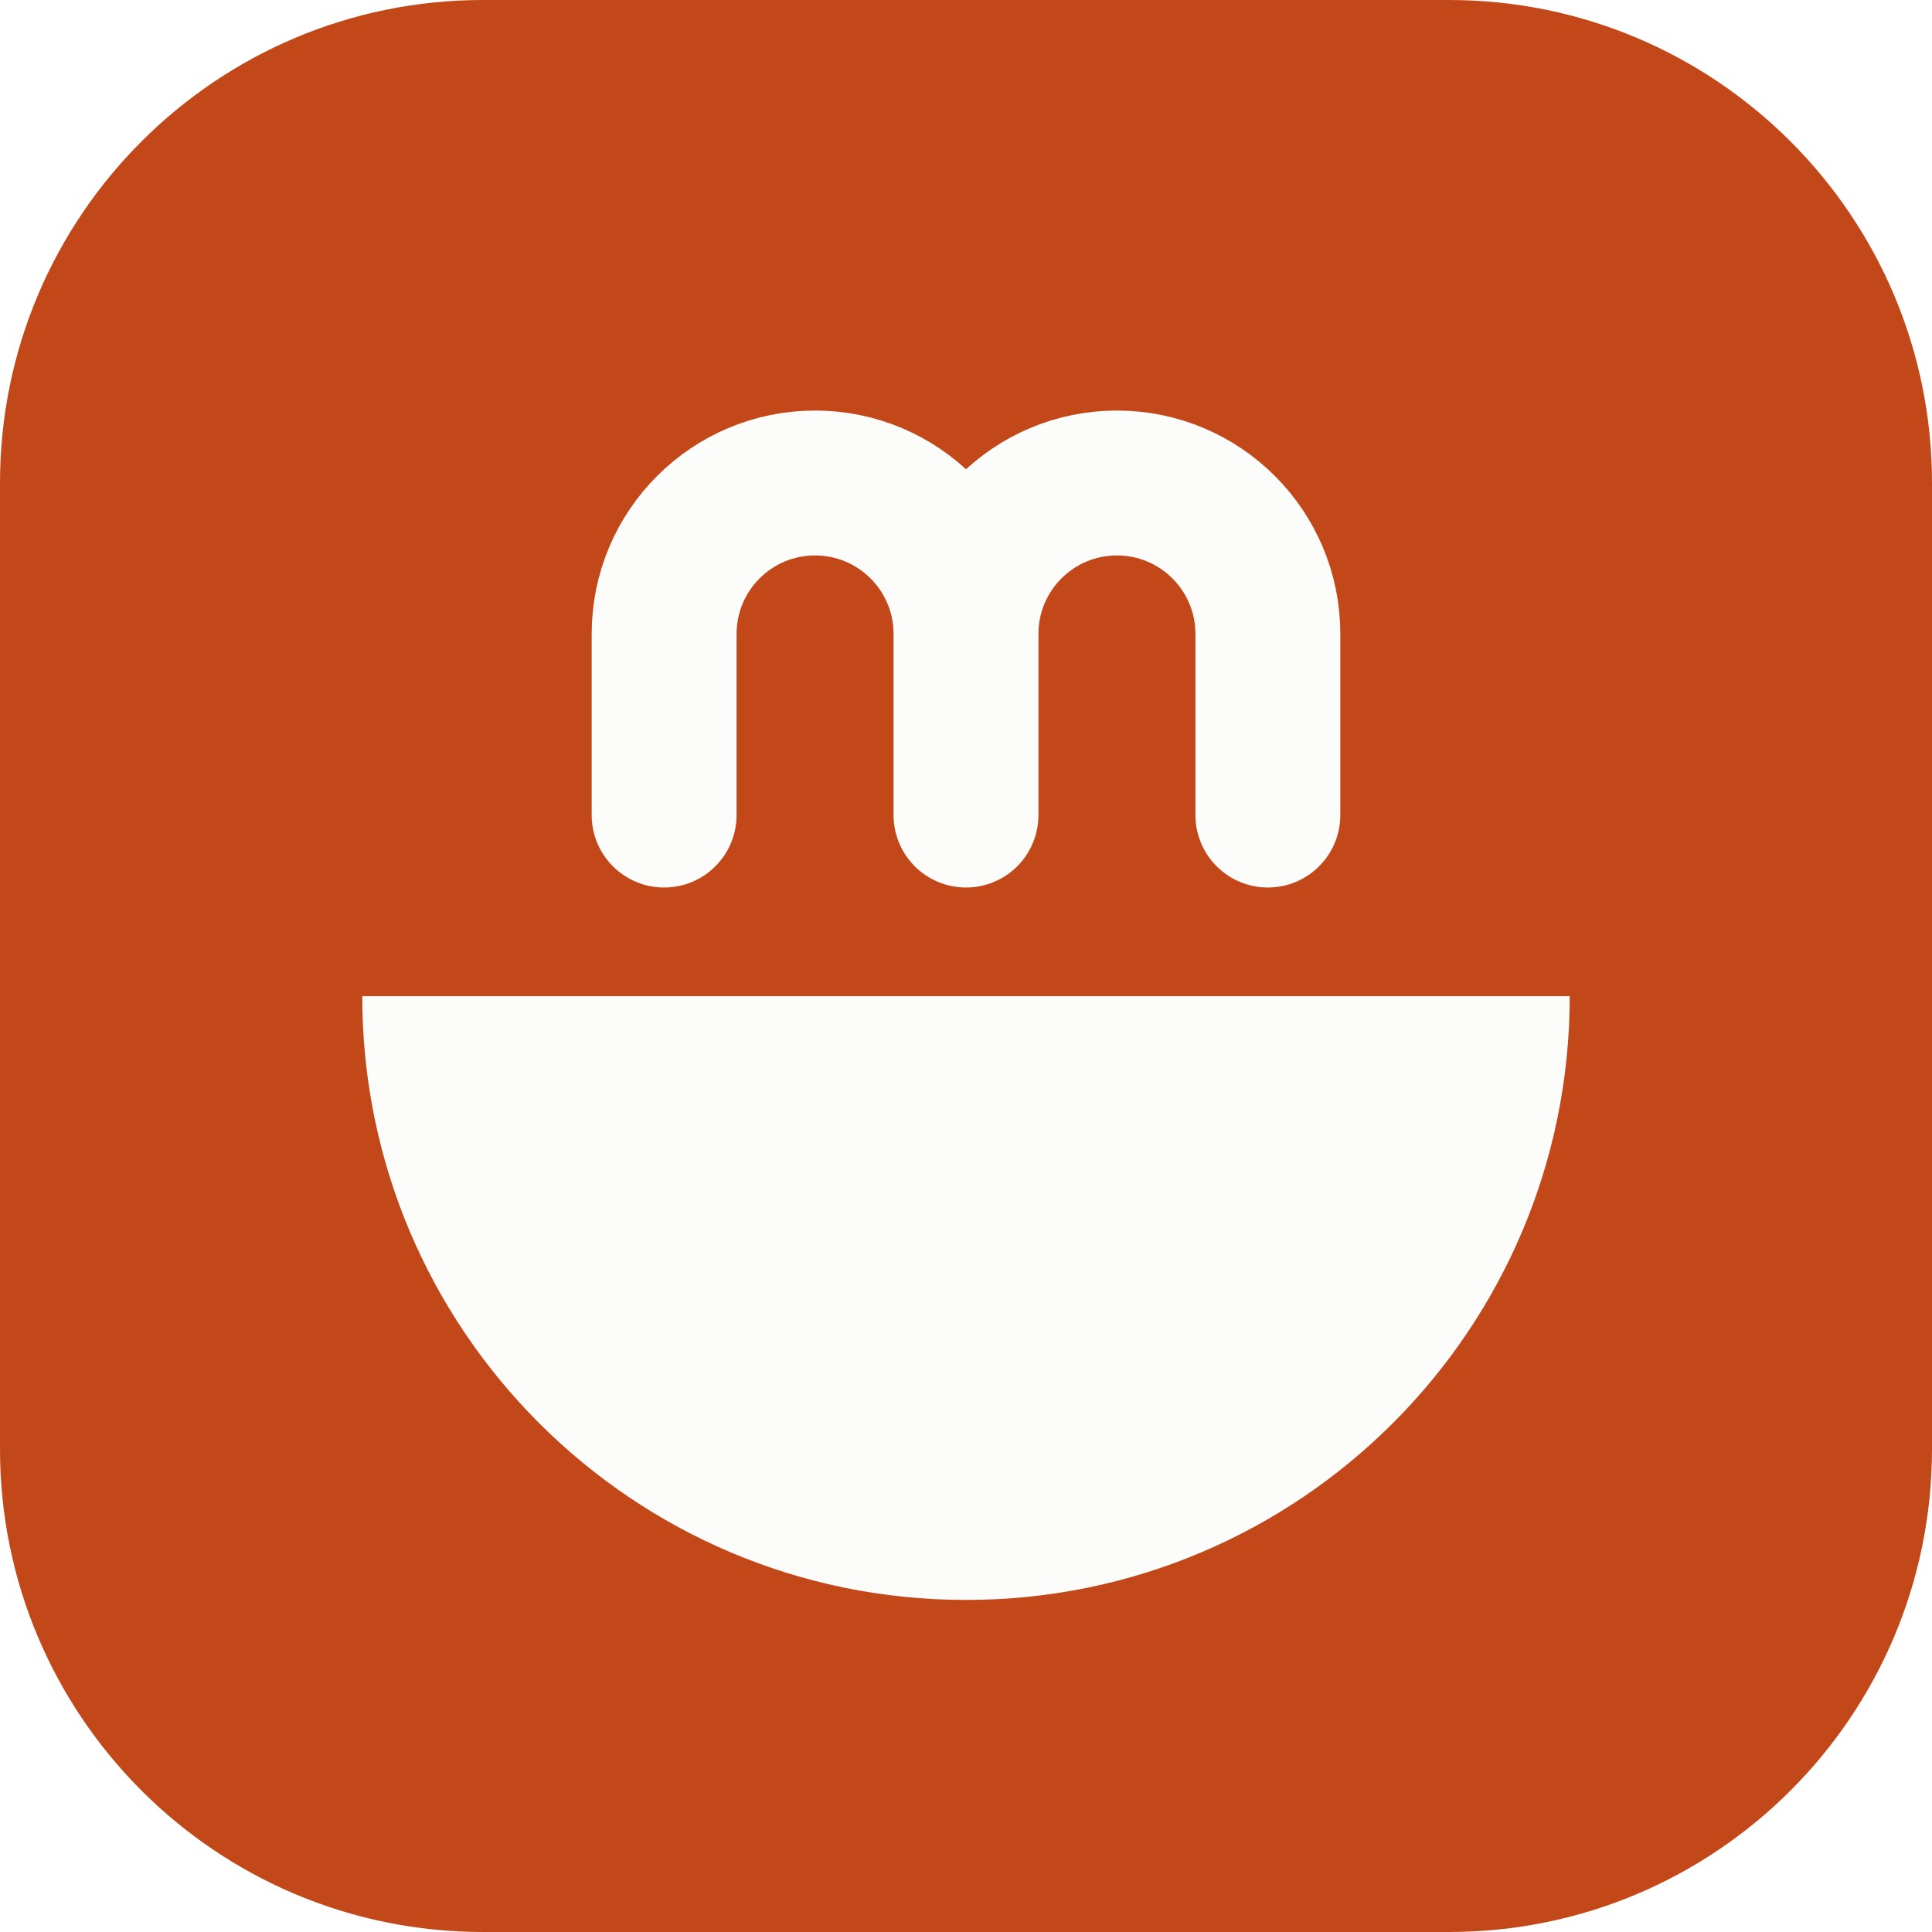
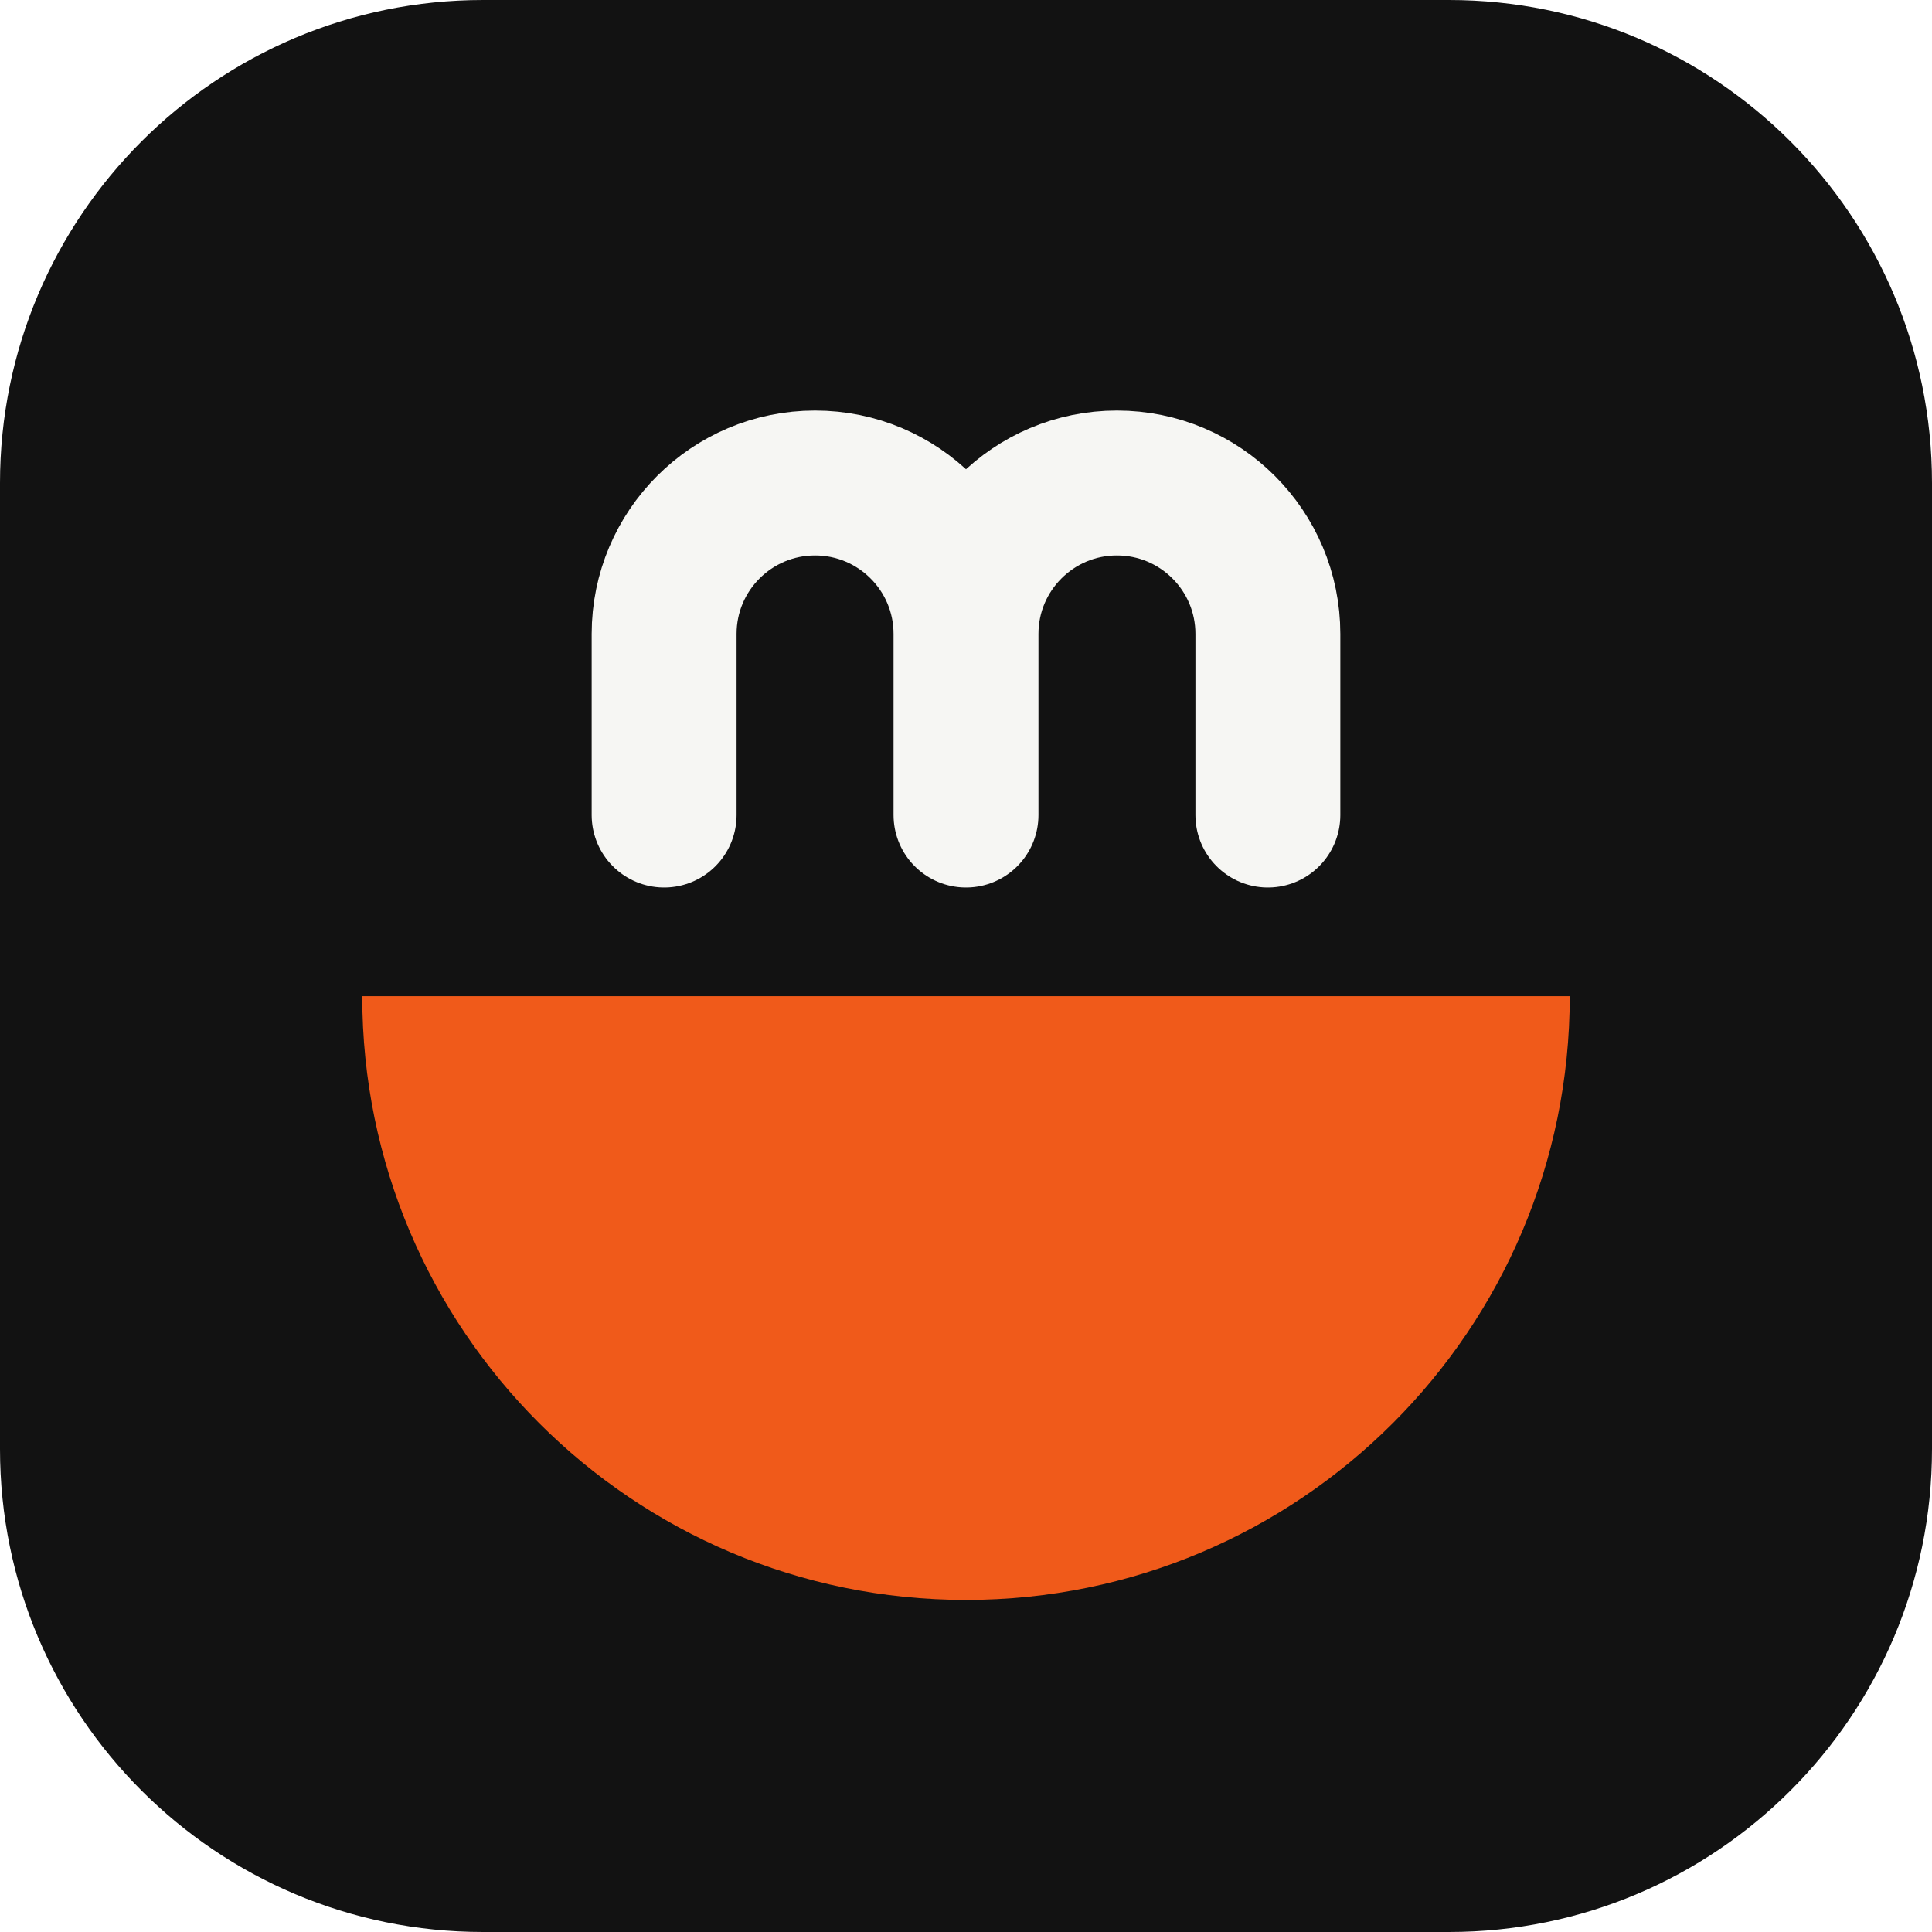
<svg xmlns="http://www.w3.org/2000/svg" viewBox="0 0 32 32">
-   <rect width="32" height="32" rx="8" fill="#C2481A" />
-   <path d="M6 16.5h20a10 10 0 0 1-20 0Z" fill="#FCFCFA" />
-   <path d="M11 13.5v-3a2.5 2.5 0 0 1 5 0v3M16 10.5a2.5 2.5 0 0 1 5 0v3" fill="none" stroke="#FCFCFA" stroke-width="2.4" stroke-linecap="round" stroke-linejoin="round" />
+   <rect width="32" height="32" rx="8" fill="#121212" />
+   <path d="M6 16.5h20a10 10 0 0 1-20 0Z" fill="#F05A1A" />
+   <path d="M11 13.5v-3a2.5 2.5 0 0 1 5 0v3M16 10.5a2.5 2.5 0 0 1 5 0v3" fill="none" stroke="#F6F6F3" stroke-width="2.4" stroke-linecap="round" stroke-linejoin="round" />
</svg>
